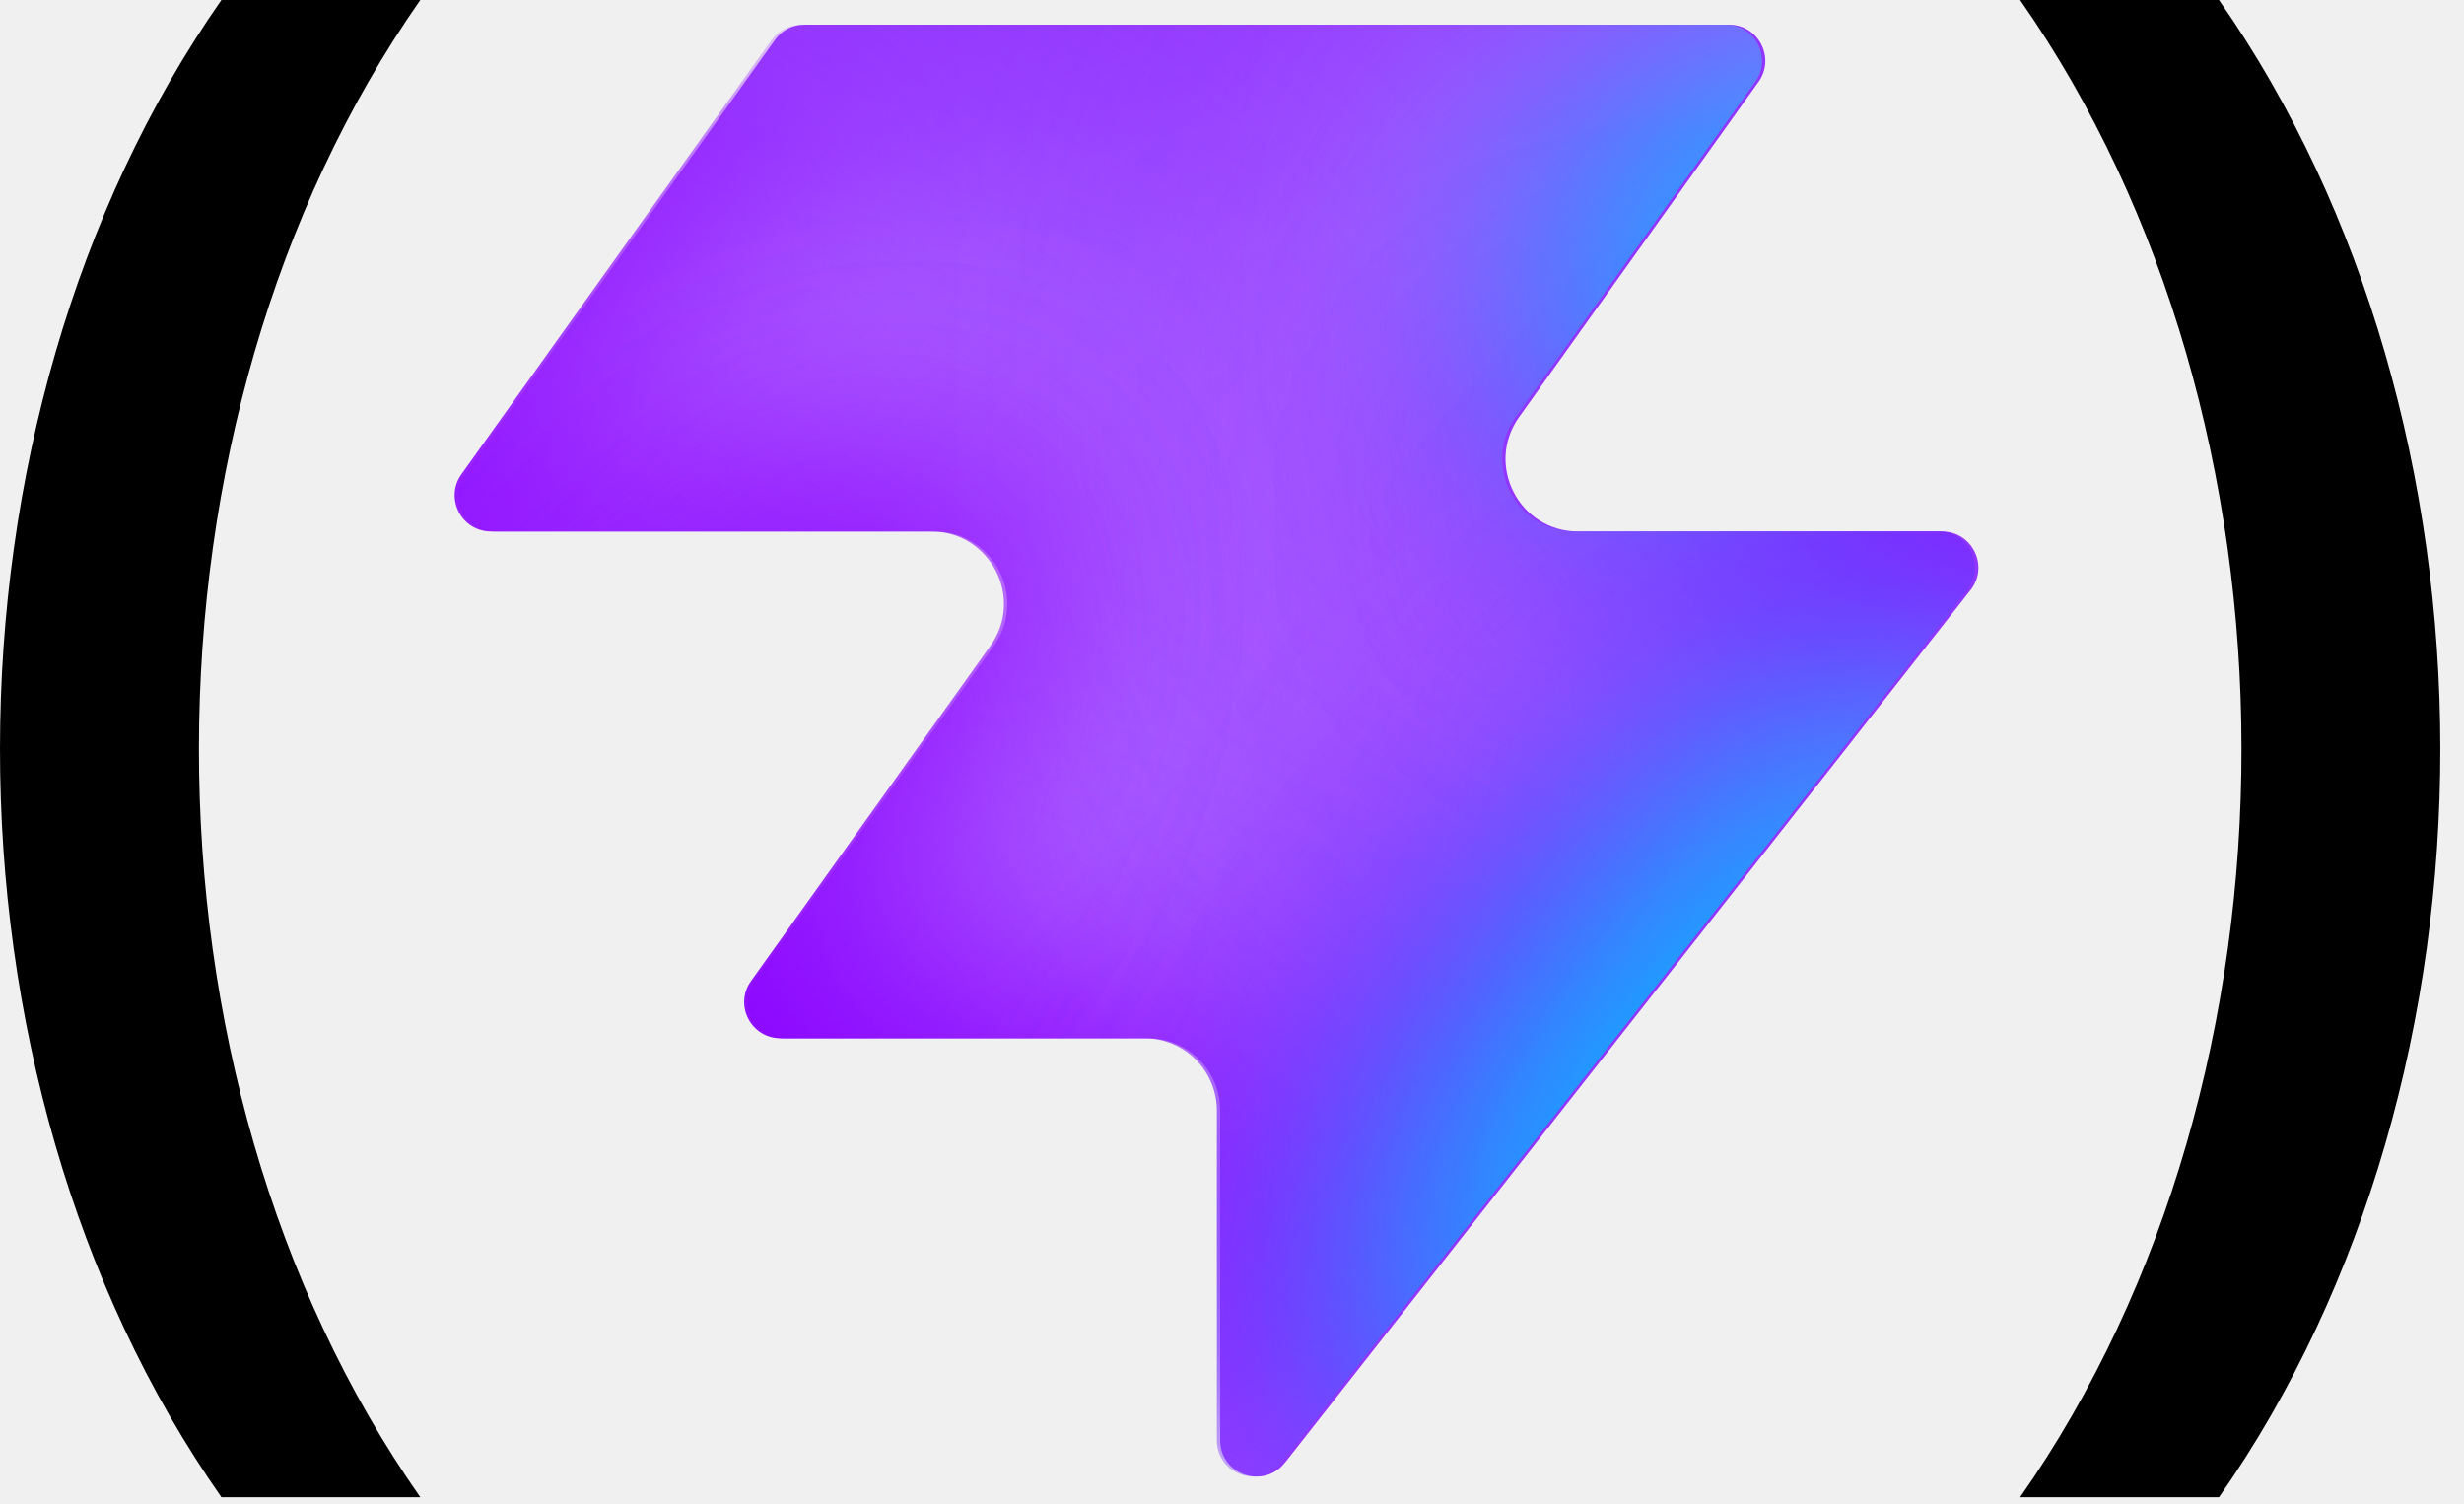
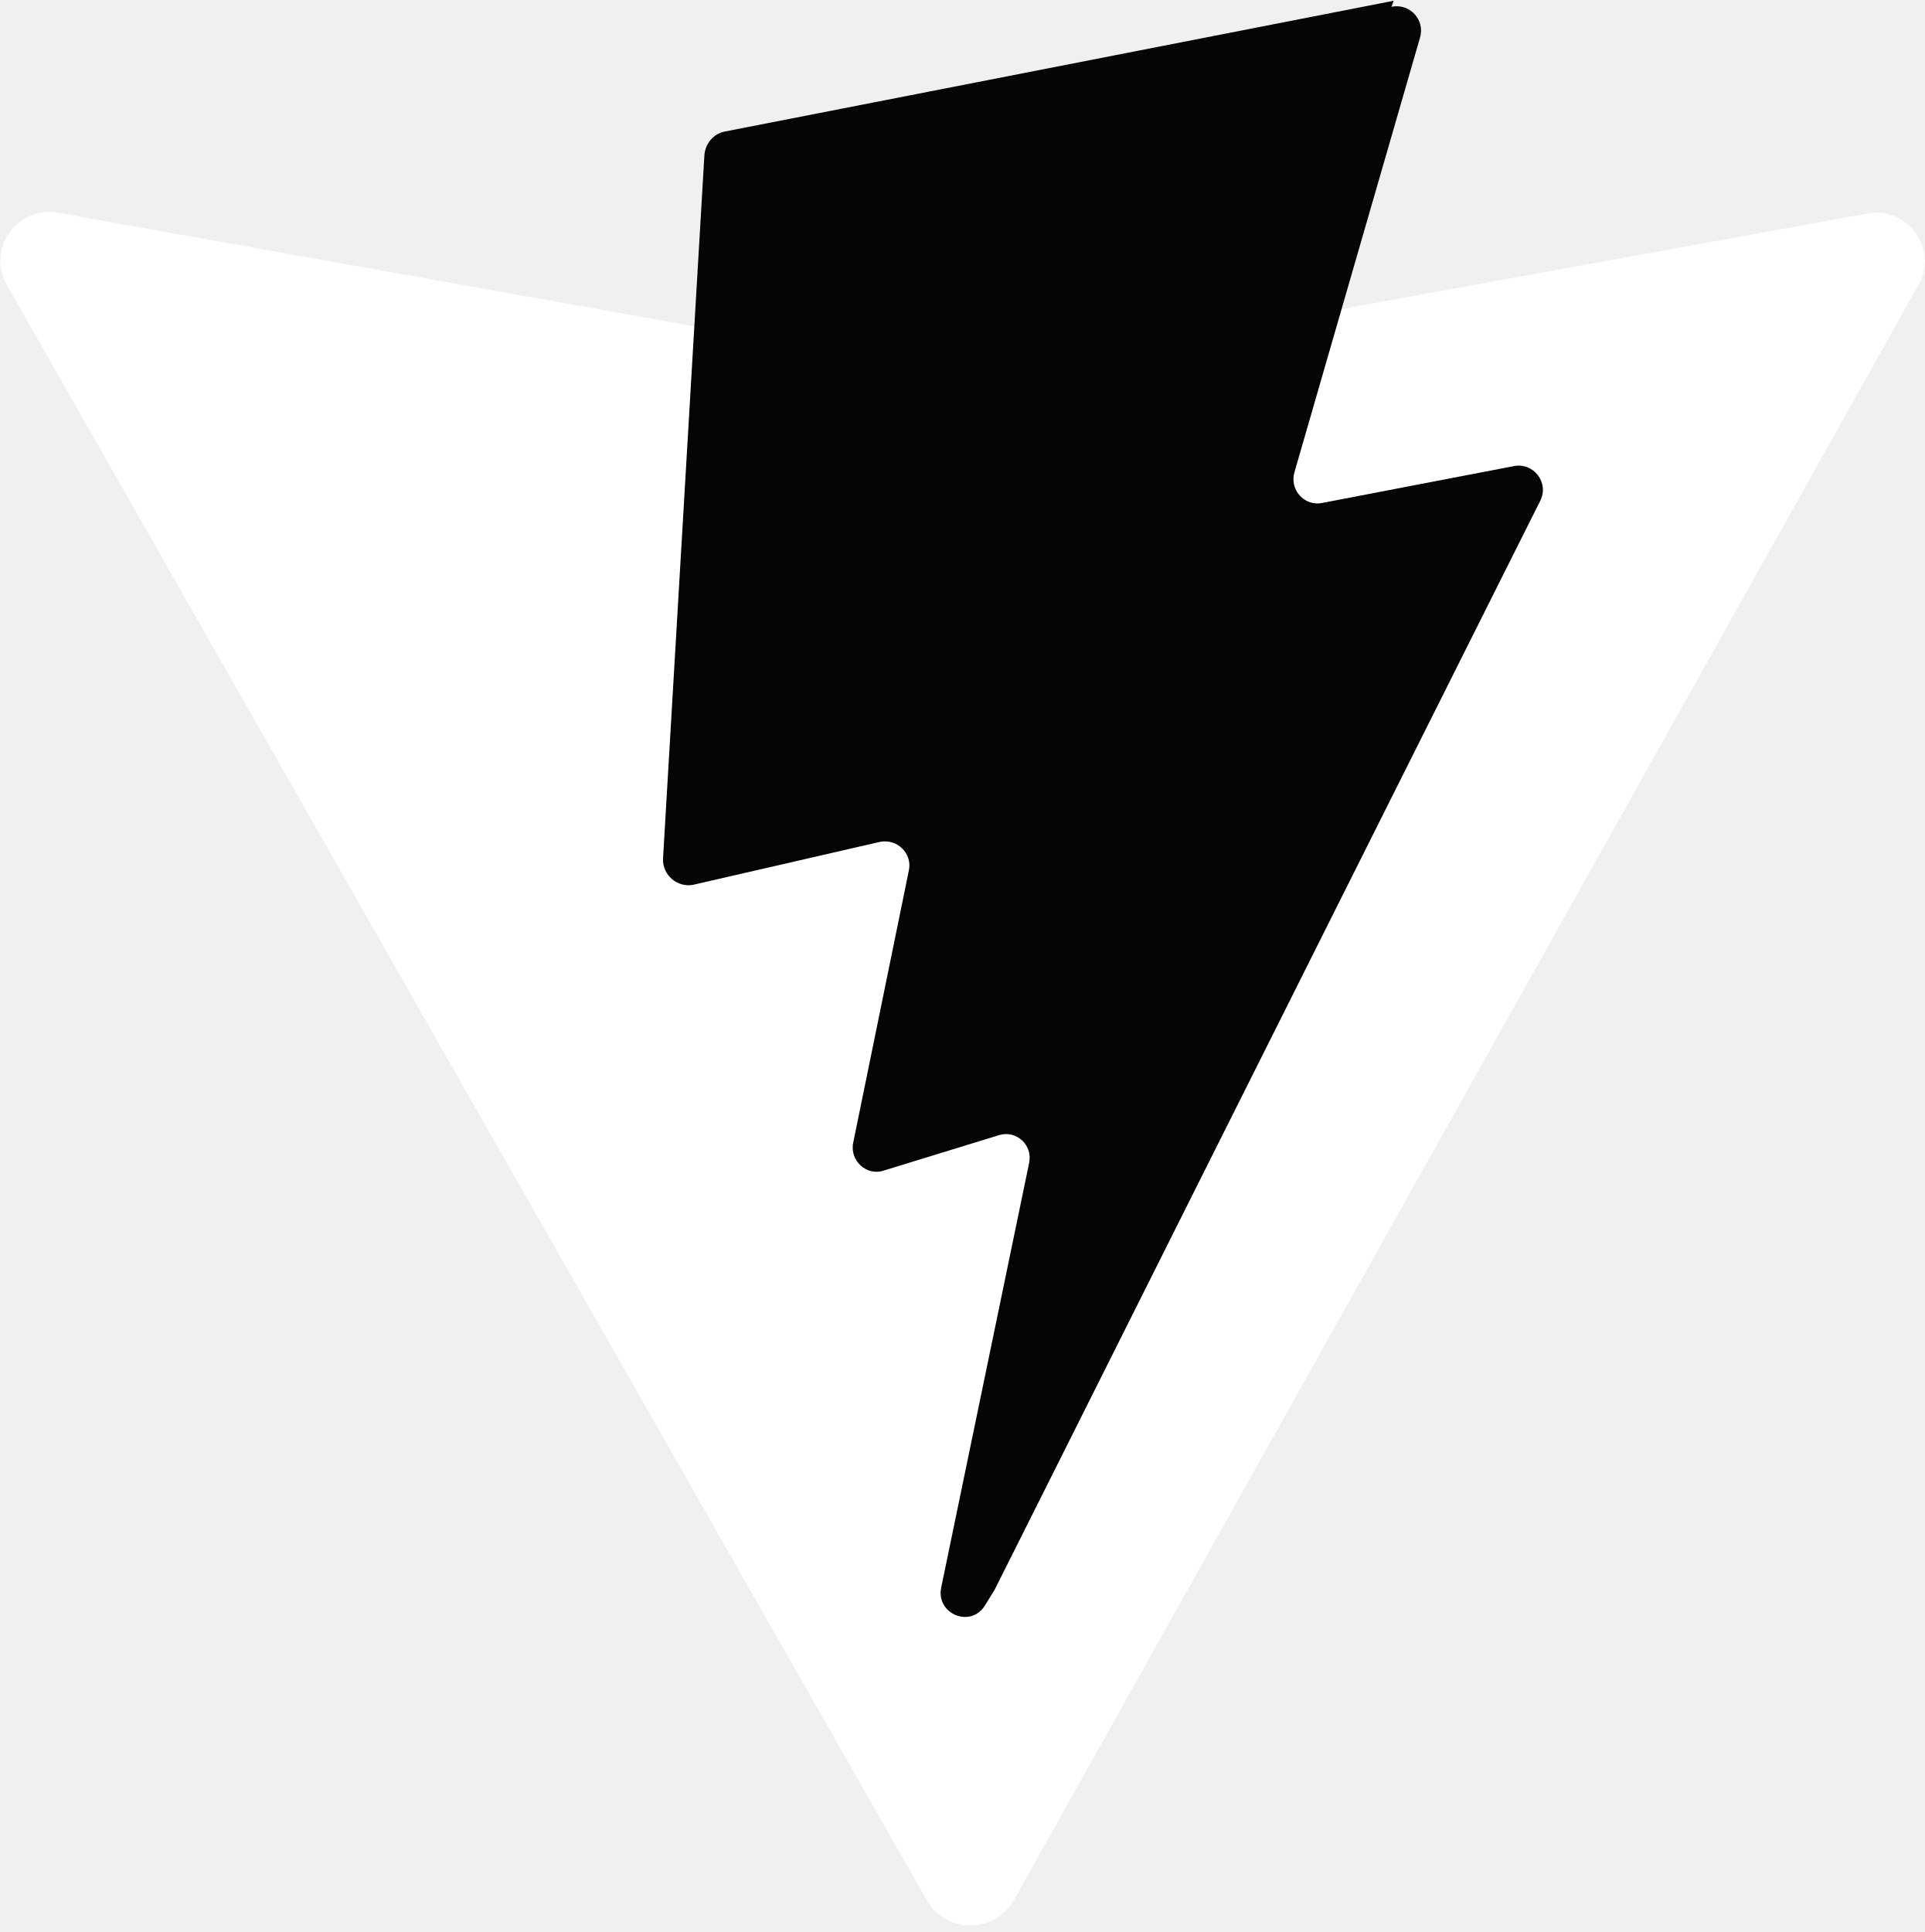
- <svg xmlns="http://www.w3.org/2000/svg" width="77" height="47" fill="none" aria-labelledby="vite-logo-title" viewBox="0 0 77 47">
-   <style>.parenthesis{fill:#000}@media (prefers-color-scheme:dark){.parenthesis{fill:#fff}}</style>
-   <path fill="#9135ff" d="M40.151 45.71c-.663.844-2.02.374-2.02-.699V34.708a2.26 2.26 0 0 0-2.262-2.262H24.493c-.92 0-1.457-1.04-.92-1.788l7.479-10.471c1.07-1.498 0-3.578-1.842-3.578H15.443c-.92 0-1.456-1.04-.92-1.788l9.696-13.576c.213-.297.556-.474.92-.474h28.894c.92 0 1.456 1.04.92 1.788l-7.48 10.472c-1.07 1.497 0 3.578 1.842 3.578h11.376c.944 0 1.474 1.087.89 1.83L40.153 45.712z" />
-   <mask id="a" width="48" height="47" x="14" y="0" maskUnits="userSpaceOnUse" style="mask-type:alpha">
-     <path fill="#000" d="M40.047 45.71c-.663.843-2.02.374-2.02-.699V34.708a2.26 2.26 0 0 0-2.262-2.262H24.389c-.92 0-1.457-1.04-.92-1.788l7.479-10.472c1.07-1.497 0-3.578-1.842-3.578H15.34c-.92 0-1.456-1.04-.92-1.788l9.696-13.575c.213-.297.556-.474.92-.474H53.93c.92 0 1.456 1.04.92 1.788L47.37 13.03c-1.07 1.498 0 3.578 1.842 3.578h11.376c.944 0 1.474 1.088.89 1.831L40.049 45.712z" />
-   </mask>
-   <g mask="url(#a)">
-     <g filter="url(#b)">
-       <ellipse cx="5.508" cy="14.704" fill="#eee6ff" rx="5.508" ry="14.704" transform="rotate(269.814 20.96 11.29)scale(-1 1)" />
-     </g>
-     <g filter="url(#c)">
-       <ellipse cx="10.399" cy="29.851" fill="#eee6ff" rx="10.399" ry="29.851" transform="rotate(89.814 -16.902 -8.275)scale(1 -1)" />
-     </g>
-     <g filter="url(#d)">
-       <ellipse cx="5.508" cy="30.487" fill="#8900ff" rx="5.508" ry="30.487" transform="rotate(89.814 -19.197 -7.127)scale(1 -1)" />
-     </g>
-     <g filter="url(#e)">
-       <ellipse cx="5.508" cy="30.599" fill="#8900ff" rx="5.508" ry="30.599" transform="rotate(89.814 -25.928 4.177)scale(1 -1)" />
-     </g>
-     <g filter="url(#f)">
-       <ellipse cx="5.508" cy="30.599" fill="#8900ff" rx="5.508" ry="30.599" transform="rotate(89.814 -25.738 5.52)scale(1 -1)" />
-     </g>
-     <g filter="url(#g)">
-       <ellipse cx="14.072" cy="22.078" fill="#eee6ff" rx="14.072" ry="22.078" transform="rotate(93.35 31.245 55.578)scale(-1 1)" />
-     </g>
-     <g filter="url(#h)">
-       <ellipse cx="3.47" cy="21.501" fill="#8900ff" rx="3.47" ry="21.501" transform="rotate(89.009 35.419 55.202)scale(-1 1)" />
-     </g>
-     <g filter="url(#i)">
-       <ellipse cx="3.47" cy="21.501" fill="#8900ff" rx="3.47" ry="21.501" transform="rotate(89.009 35.419 55.202)scale(-1 1)" />
-     </g>
-     <g filter="url(#j)">
-       <ellipse cx="14.592" cy="9.743" fill="#8900ff" rx="4.407" ry="29.108" transform="rotate(39.51 14.592 9.743)" />
-     </g>
-     <g filter="url(#k)">
-       <ellipse cx="61.728" cy="-5.321" fill="#8900ff" rx="4.407" ry="29.108" transform="rotate(37.892 61.728 -5.32)" />
-     </g>
-     <g filter="url(#l)">
-       <ellipse cx="55.618" cy="7.104" fill="#00c2ff" rx="5.971" ry="9.665" transform="rotate(37.892 55.618 7.104)" />
-     </g>
-     <g filter="url(#m)">
-       <ellipse cx="12.326" cy="39.103" fill="#8900ff" rx="4.407" ry="29.108" transform="rotate(37.892 12.326 39.103)" />
-     </g>
-     <g filter="url(#n)">
-       <ellipse cx="12.326" cy="39.103" fill="#8900ff" rx="4.407" ry="29.108" transform="rotate(37.892 12.326 39.103)" />
-     </g>
-     <g filter="url(#o)">
-       <ellipse cx="49.857" cy="30.678" fill="#8900ff" rx="4.407" ry="29.108" transform="rotate(37.892 49.857 30.678)" />
-     </g>
-     <g filter="url(#p)">
-       <ellipse cx="52.623" cy="33.171" fill="#00c2ff" rx="5.971" ry="15.297" transform="rotate(37.892 52.623 33.17)" />
-     </g>
-   </g>
-   <path d="M6.919 0c-9.198 13.166-9.252 33.575 0 46.789h6.215c-9.25-13.214-9.196-33.623 0-46.789zm62.424 0h-6.215c9.198 13.166 9.252 33.575 0 46.789h6.215c9.25-13.214 9.196-33.623 0-46.789" class="parenthesis" />
-   <defs>
-     <filter id="b" width="60.045" height="41.654" x="-5.564" y="16.92" color-interpolation-filters="sRGB" filterUnits="userSpaceOnUse">
-       <feFlood flood-opacity="0" result="BackgroundImageFix" />
-       <feBlend in="SourceGraphic" in2="BackgroundImageFix" result="shape" />
-       <feGaussianBlur result="effect1_foregroundBlur_2002_17286" stdDeviation="7.659" />
-     </filter>
-     <filter id="c" width="90.34" height="51.437" x="-40.407" y="-6.762" color-interpolation-filters="sRGB" filterUnits="userSpaceOnUse">
-       <feFlood flood-opacity="0" result="BackgroundImageFix" />
-       <feBlend in="SourceGraphic" in2="BackgroundImageFix" result="shape" />
-       <feGaussianBlur result="effect1_foregroundBlur_2002_17286" stdDeviation="7.659" />
-     </filter>
-     <filter id="d" width="79.355" height="29.4" x="-35.435" y="2.801" color-interpolation-filters="sRGB" filterUnits="userSpaceOnUse">
-       <feFlood flood-opacity="0" result="BackgroundImageFix" />
-       <feBlend in="SourceGraphic" in2="BackgroundImageFix" result="shape" />
-       <feGaussianBlur result="effect1_foregroundBlur_2002_17286" stdDeviation="4.596" />
-     </filter>
-     <filter id="e" width="79.579" height="29.4" x="-30.84" y="20.8" color-interpolation-filters="sRGB" filterUnits="userSpaceOnUse">
-       <feFlood flood-opacity="0" result="BackgroundImageFix" />
-       <feBlend in="SourceGraphic" in2="BackgroundImageFix" result="shape" />
-       <feGaussianBlur result="effect1_foregroundBlur_2002_17286" stdDeviation="4.596" />
-     </filter>
-     <filter id="f" width="79.579" height="29.4" x="-29.307" y="21.949" color-interpolation-filters="sRGB" filterUnits="userSpaceOnUse">
-       <feFlood flood-opacity="0" result="BackgroundImageFix" />
-       <feBlend in="SourceGraphic" in2="BackgroundImageFix" result="shape" />
-       <feGaussianBlur result="effect1_foregroundBlur_2002_17286" stdDeviation="4.596" />
-     </filter>
-     <filter id="g" width="74.749" height="58.852" x="29.961" y="-17.13" color-interpolation-filters="sRGB" filterUnits="userSpaceOnUse">
-       <feFlood flood-opacity="0" result="BackgroundImageFix" />
-       <feBlend in="SourceGraphic" in2="BackgroundImageFix" result="shape" />
-       <feGaussianBlur result="effect1_foregroundBlur_2002_17286" stdDeviation="7.659" />
-     </filter>
-     <filter id="h" width="61.377" height="25.362" x="37.754" y="3.055" color-interpolation-filters="sRGB" filterUnits="userSpaceOnUse">
-       <feFlood flood-opacity="0" result="BackgroundImageFix" />
-       <feBlend in="SourceGraphic" in2="BackgroundImageFix" result="shape" />
-       <feGaussianBlur result="effect1_foregroundBlur_2002_17286" stdDeviation="4.596" />
-     </filter>
-     <filter id="i" width="61.377" height="25.362" x="37.754" y="3.055" color-interpolation-filters="sRGB" filterUnits="userSpaceOnUse">
-       <feFlood flood-opacity="0" result="BackgroundImageFix" />
-       <feBlend in="SourceGraphic" in2="BackgroundImageFix" result="shape" />
-       <feGaussianBlur result="effect1_foregroundBlur_2002_17286" stdDeviation="4.596" />
-     </filter>
-     <filter id="j" width="56.045" height="63.649" x="-13.43" y="-22.082" color-interpolation-filters="sRGB" filterUnits="userSpaceOnUse">
-       <feFlood flood-opacity="0" result="BackgroundImageFix" />
-       <feBlend in="SourceGraphic" in2="BackgroundImageFix" result="shape" />
-       <feGaussianBlur result="effect1_foregroundBlur_2002_17286" stdDeviation="4.596" />
-     </filter>
-     <filter id="k" width="54.814" height="64.646" x="34.321" y="-37.644" color-interpolation-filters="sRGB" filterUnits="userSpaceOnUse">
-       <feFlood flood-opacity="0" result="BackgroundImageFix" />
-       <feBlend in="SourceGraphic" in2="BackgroundImageFix" result="shape" />
-       <feGaussianBlur result="effect1_foregroundBlur_2002_17286" stdDeviation="4.596" />
-     </filter>
-     <filter id="l" width="33.541" height="35.313" x="38.847" y="-10.552" color-interpolation-filters="sRGB" filterUnits="userSpaceOnUse">
-       <feFlood flood-opacity="0" result="BackgroundImageFix" />
-       <feBlend in="SourceGraphic" in2="BackgroundImageFix" result="shape" />
-       <feGaussianBlur result="effect1_foregroundBlur_2002_17286" stdDeviation="4.596" />
-     </filter>
-     <filter id="m" width="54.814" height="64.646" x="-15.081" y="6.78" color-interpolation-filters="sRGB" filterUnits="userSpaceOnUse">
-       <feFlood flood-opacity="0" result="BackgroundImageFix" />
-       <feBlend in="SourceGraphic" in2="BackgroundImageFix" result="shape" />
-       <feGaussianBlur result="effect1_foregroundBlur_2002_17286" stdDeviation="4.596" />
-     </filter>
-     <filter id="n" width="54.814" height="64.646" x="-15.081" y="6.78" color-interpolation-filters="sRGB" filterUnits="userSpaceOnUse">
-       <feFlood flood-opacity="0" result="BackgroundImageFix" />
-       <feBlend in="SourceGraphic" in2="BackgroundImageFix" result="shape" />
-       <feGaussianBlur result="effect1_foregroundBlur_2002_17286" stdDeviation="4.596" />
-     </filter>
-     <filter id="o" width="54.814" height="64.646" x="22.45" y="-1.645" color-interpolation-filters="sRGB" filterUnits="userSpaceOnUse">
-       <feFlood flood-opacity="0" result="BackgroundImageFix" />
-       <feBlend in="SourceGraphic" in2="BackgroundImageFix" result="shape" />
-       <feGaussianBlur result="effect1_foregroundBlur_2002_17286" stdDeviation="4.596" />
-     </filter>
-     <filter id="p" width="39.409" height="43.623" x="32.919" y="11.36" color-interpolation-filters="sRGB" filterUnits="userSpaceOnUse">
-       <feFlood flood-opacity="0" result="BackgroundImageFix" />
-       <feBlend in="SourceGraphic" in2="BackgroundImageFix" result="shape" />
-       <feGaussianBlur result="effect1_foregroundBlur_2002_17286" stdDeviation="4.596" />
-     </filter>
-   </defs>
+ <svg xmlns="http://www.w3.org/2000/svg" viewBox="0 0 256 257">
+   <path fill="#fff" d="M255.2 37.9 134.9 252.7c-2.5 4.5-9 4.6-11.6.1L.9 37.9c-2.7-4.8 1.4-10.6 6.8-9.6l120.5 21.5c.8.1 1.6.1 2.4 0l117.8-21.4c5.4-1 9.5 4.8 6.8 9.5Z" />
+   <path fill="#050505" d="M185.4.1 96.4 17.5c-1.5.3-2.6 1.6-2.7 3.2l-5.5 93.5c-.1 2.2 1.9 3.9 4 3.5l24.8-5.7c2.3-.5 4.4 1.5 3.9 3.8l-7.4 36.2c-.5 2.4 1.8 4.5 4.1 3.7l15.3-4.7c2.3-.7 4.5 1.3 4 3.7l-11.7 56.5c-.7 3.5 3.9 5.4 5.8 2.4l1.3-2.1 72.6-144.9c1.2-2.4-.9-5.1-3.5-4.6l-25.5 4.9c-2.4.5-4.4-1.8-3.7-4.1l16.7-57.8c.7-2.4-1.4-4.6-3.8-4.1Z" />
</svg>
